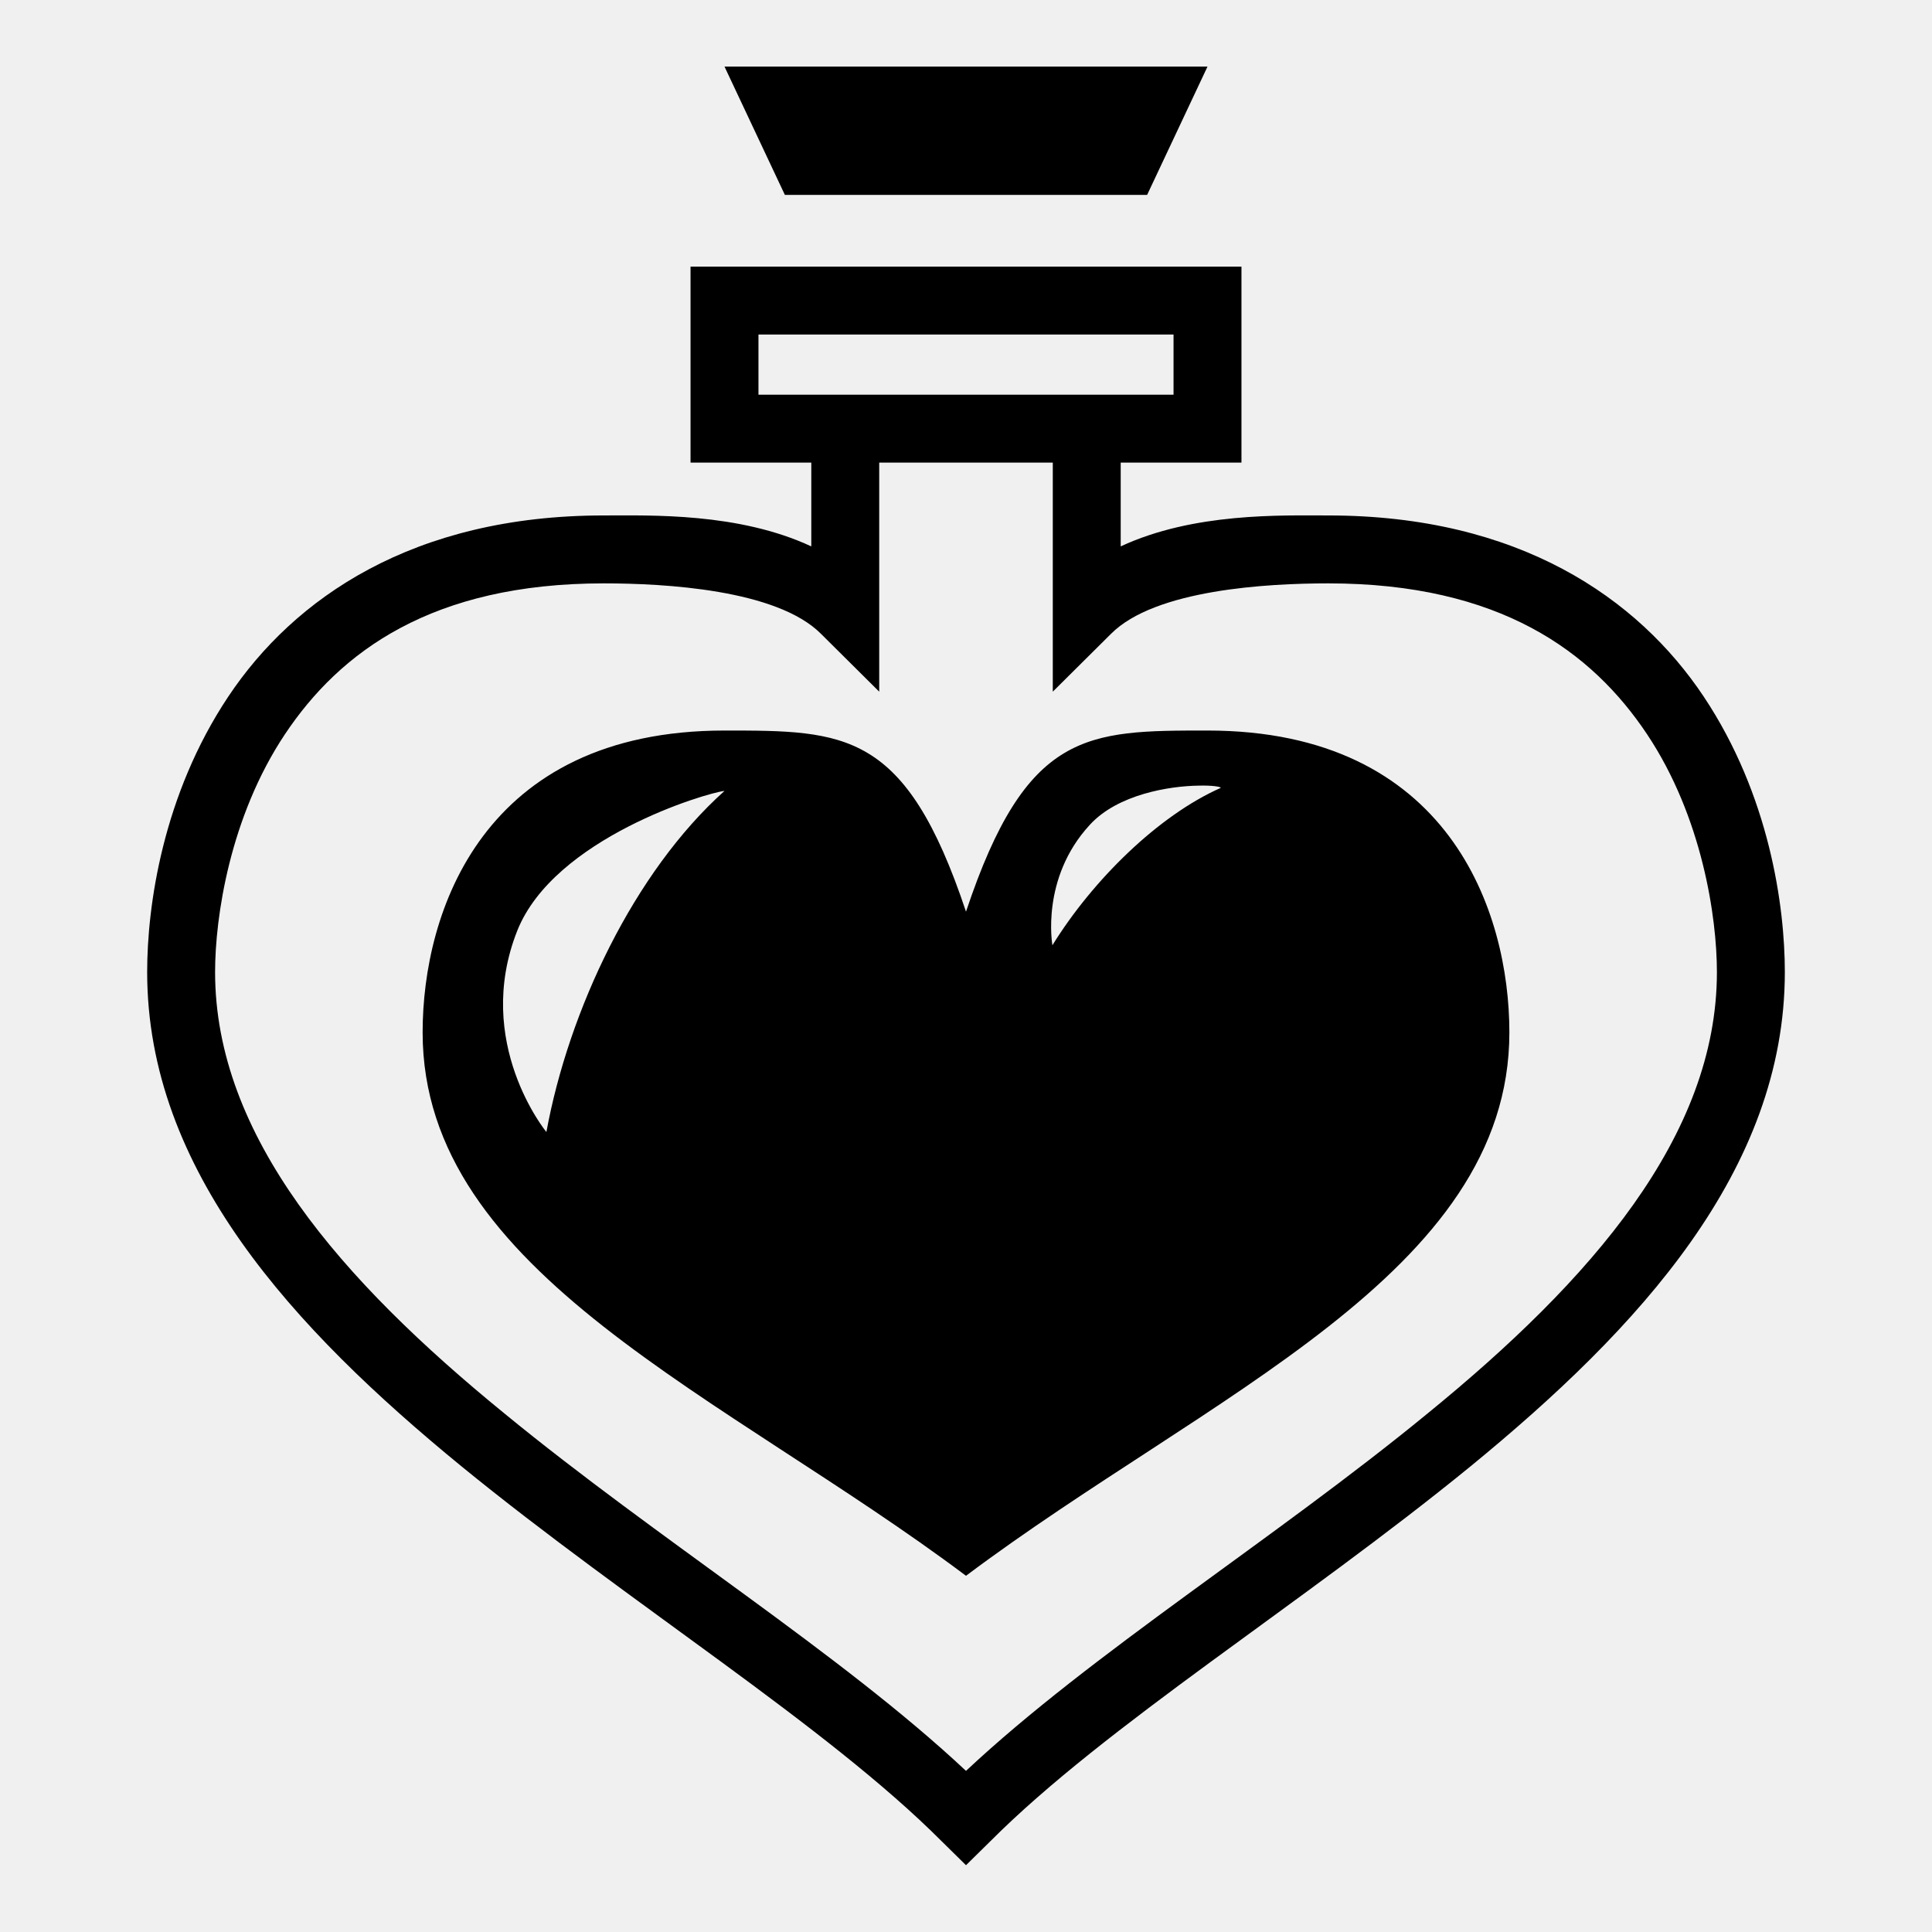
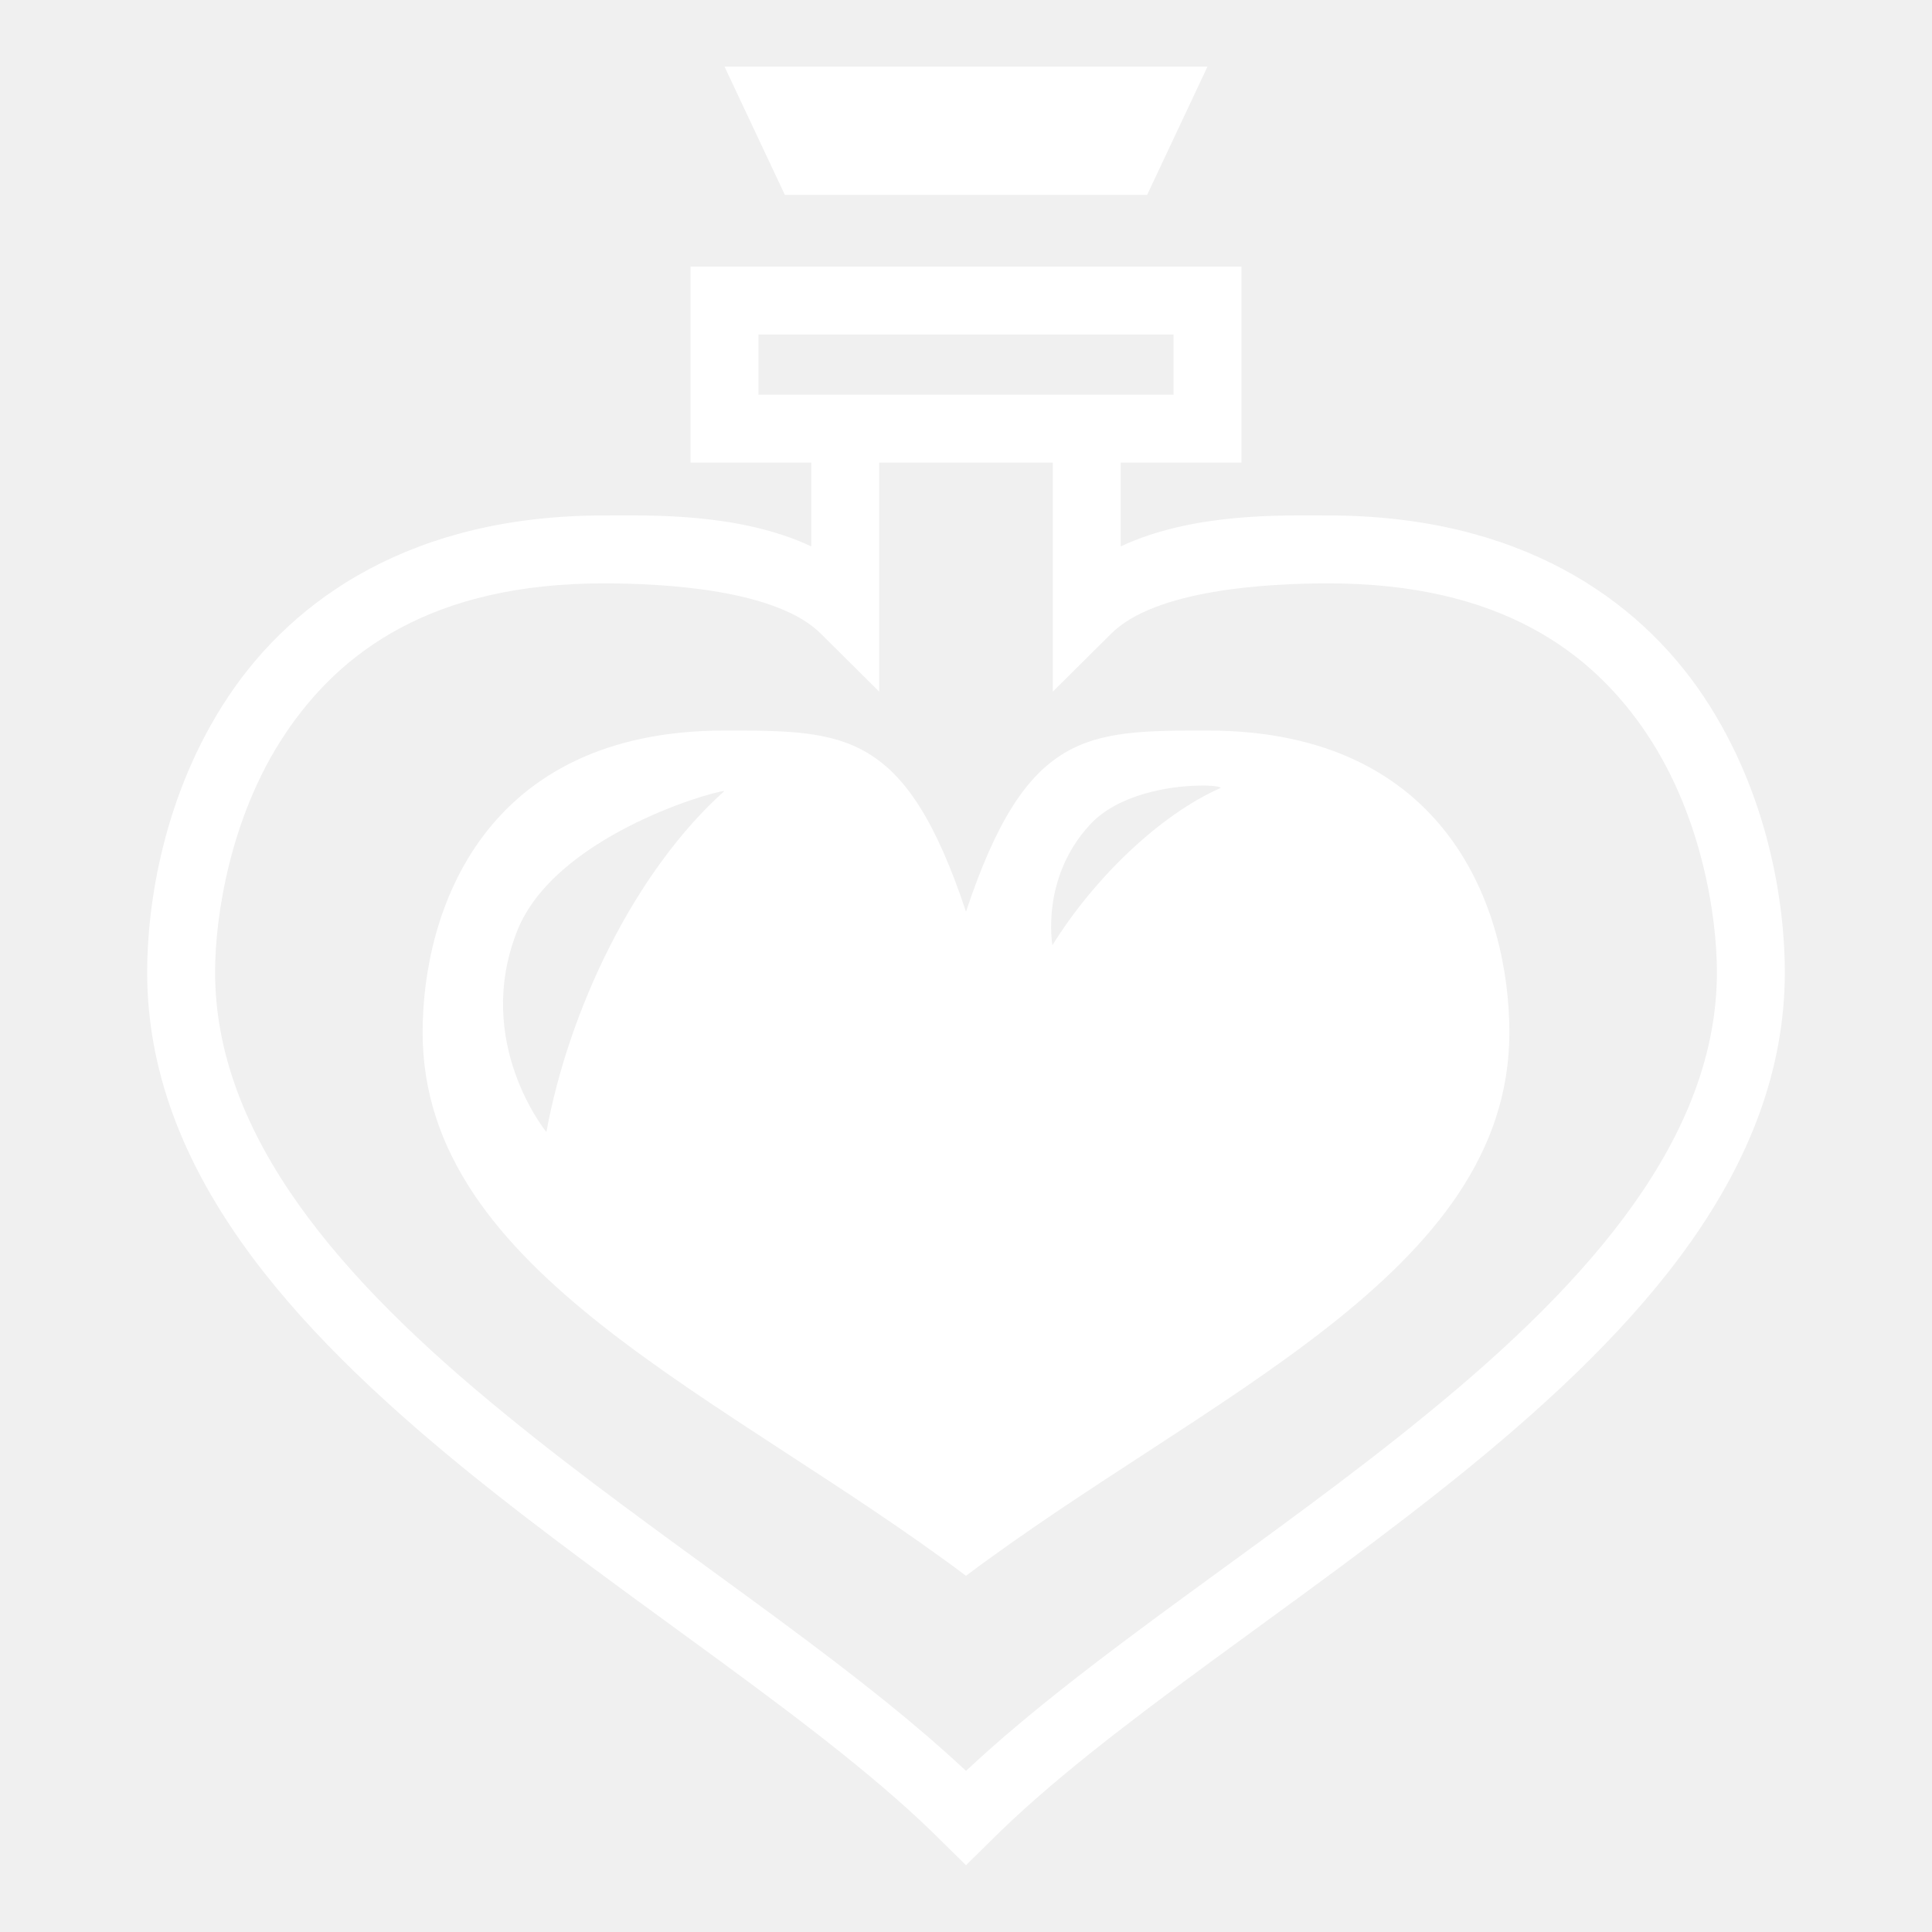
<svg xmlns="http://www.w3.org/2000/svg" viewBox="0 0 512 512">
-   <path fill="#000" d="m192 17.65 16 34h96l16-34zm-9 53v51.95h32v22.2c-19.3-9-42.6-8.2-55-8.2-50.5 0-82.1 21.9-99.5 48-17.4 26.1-21.5 55.5-21.5 73 0 52.5 38.6 94.4 83.3 131C167 425.1 219 457.3 249.6 488l6.4 6.3 6.4-6.3c30.6-30.7 82.6-62.9 127.3-99.4 44.7-36.6 83.3-78.5 83.3-131 0-17.5-4.1-46.9-21.5-73s-49-48-99.5-48c-12.4 0-35.7-.8-55 8.2v-22.2h32V70.65zm18 18h110v15.95H201zm32 33.95h46v60.7l15.4-15.3c11.7-11.8 41.6-13.4 57.6-13.4 45.5 0 69.9 18.1 84.5 40 14.6 21.9 18.5 48.5 18.5 63 0 43.5-33.4 81.7-76.7 117-40.7 33.4-89 63.5-122.3 94.7-33.3-31.2-81.6-61.3-122.3-94.7-43.3-35.3-76.7-73.5-76.7-117 0-14.5 3.9-41.1 18.5-63s39-40 84.5-40c16 0 45.9 1.6 57.6 13.4l15.4 15.3zm-41 71c-64 0-80 48-80 80 0 64 80 96 144 144 64-48 144-80 144-144 0-32-16-80-80-80-32 0-48 0-64 48-16-48-32-48-64-48zm125.7 14.6c3.6-.1 5.9.3 5.8.6-16.5 7.3-33.9 24.4-44.6 41.7 0 0-3.2-17.7 9.9-31.9 7.4-8.1 21.1-10.3 28.9-10.4zM192 209.6c-24 21.5-41.3 58.2-47.2 90.4 0 0-19.5-23.7-7.7-53.4 9.8-24.5 50.1-36.5 54.9-37z" />
+   <path fill="#fff" d="m192 17.65 16 34h96l16-34zm-9 53v51.95h32v22.2c-19.3-9-42.6-8.2-55-8.2-50.5 0-82.1 21.9-99.5 48-17.4 26.1-21.5 55.5-21.5 73 0 52.5 38.6 94.4 83.3 131C167 425.1 219 457.3 249.6 488l6.4 6.3 6.4-6.3c30.6-30.7 82.6-62.9 127.3-99.4 44.7-36.6 83.3-78.5 83.3-131 0-17.5-4.1-46.9-21.5-73s-49-48-99.5-48c-12.4 0-35.7-.8-55 8.2v-22.2h32V70.65zm18 18h110v15.95H201zm32 33.95h46v60.7l15.4-15.3c11.7-11.8 41.6-13.4 57.6-13.4 45.5 0 69.9 18.1 84.5 40 14.6 21.9 18.5 48.5 18.5 63 0 43.5-33.4 81.7-76.7 117-40.7 33.4-89 63.5-122.3 94.7-33.3-31.2-81.6-61.3-122.3-94.7-43.3-35.3-76.7-73.5-76.7-117 0-14.5 3.9-41.1 18.5-63s39-40 84.5-40c16 0 45.9 1.6 57.6 13.4l15.4 15.3zm-41 71c-64 0-80 48-80 80 0 64 80 96 144 144 64-48 144-80 144-144 0-32-16-80-80-80-32 0-48 0-64 48-16-48-32-48-64-48zm125.7 14.6c3.6-.1 5.9.3 5.8.6-16.5 7.3-33.9 24.4-44.6 41.7 0 0-3.2-17.7 9.9-31.9 7.4-8.1 21.1-10.3 28.9-10.4zM192 209.6c-24 21.5-41.3 58.2-47.2 90.4 0 0-19.5-23.7-7.7-53.4 9.8-24.5 50.1-36.5 54.9-37z" />
</svg>
